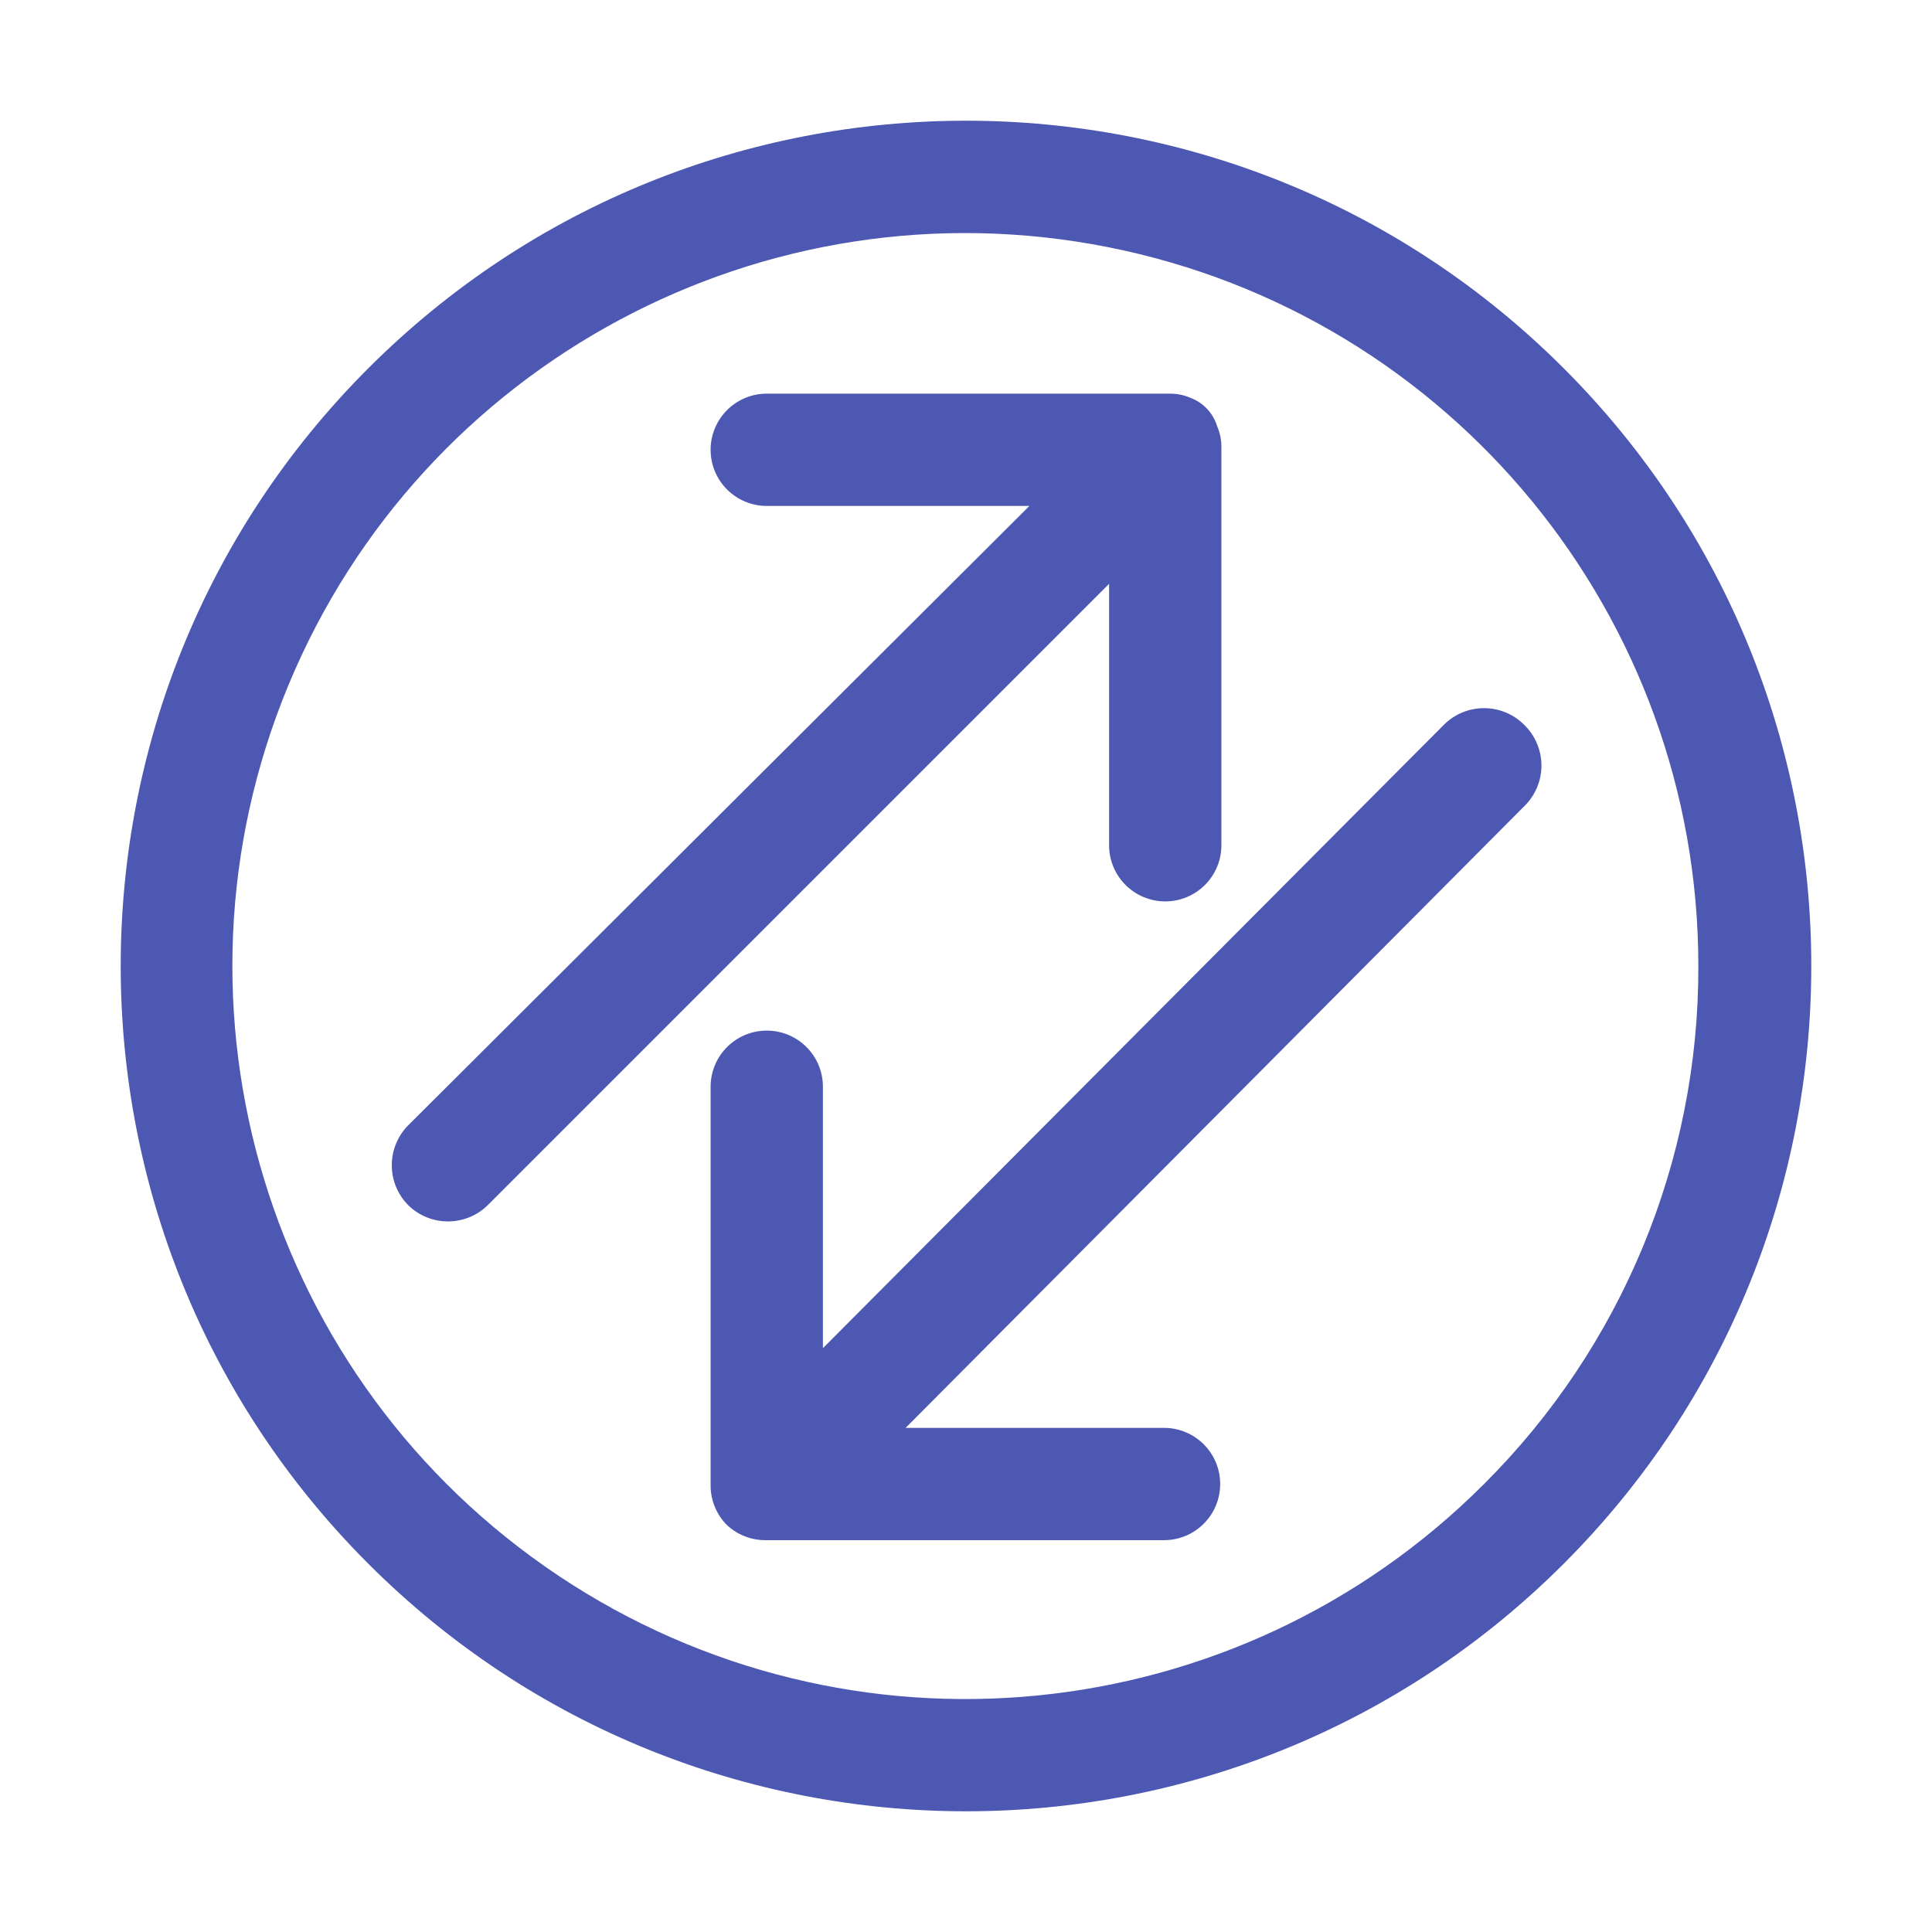
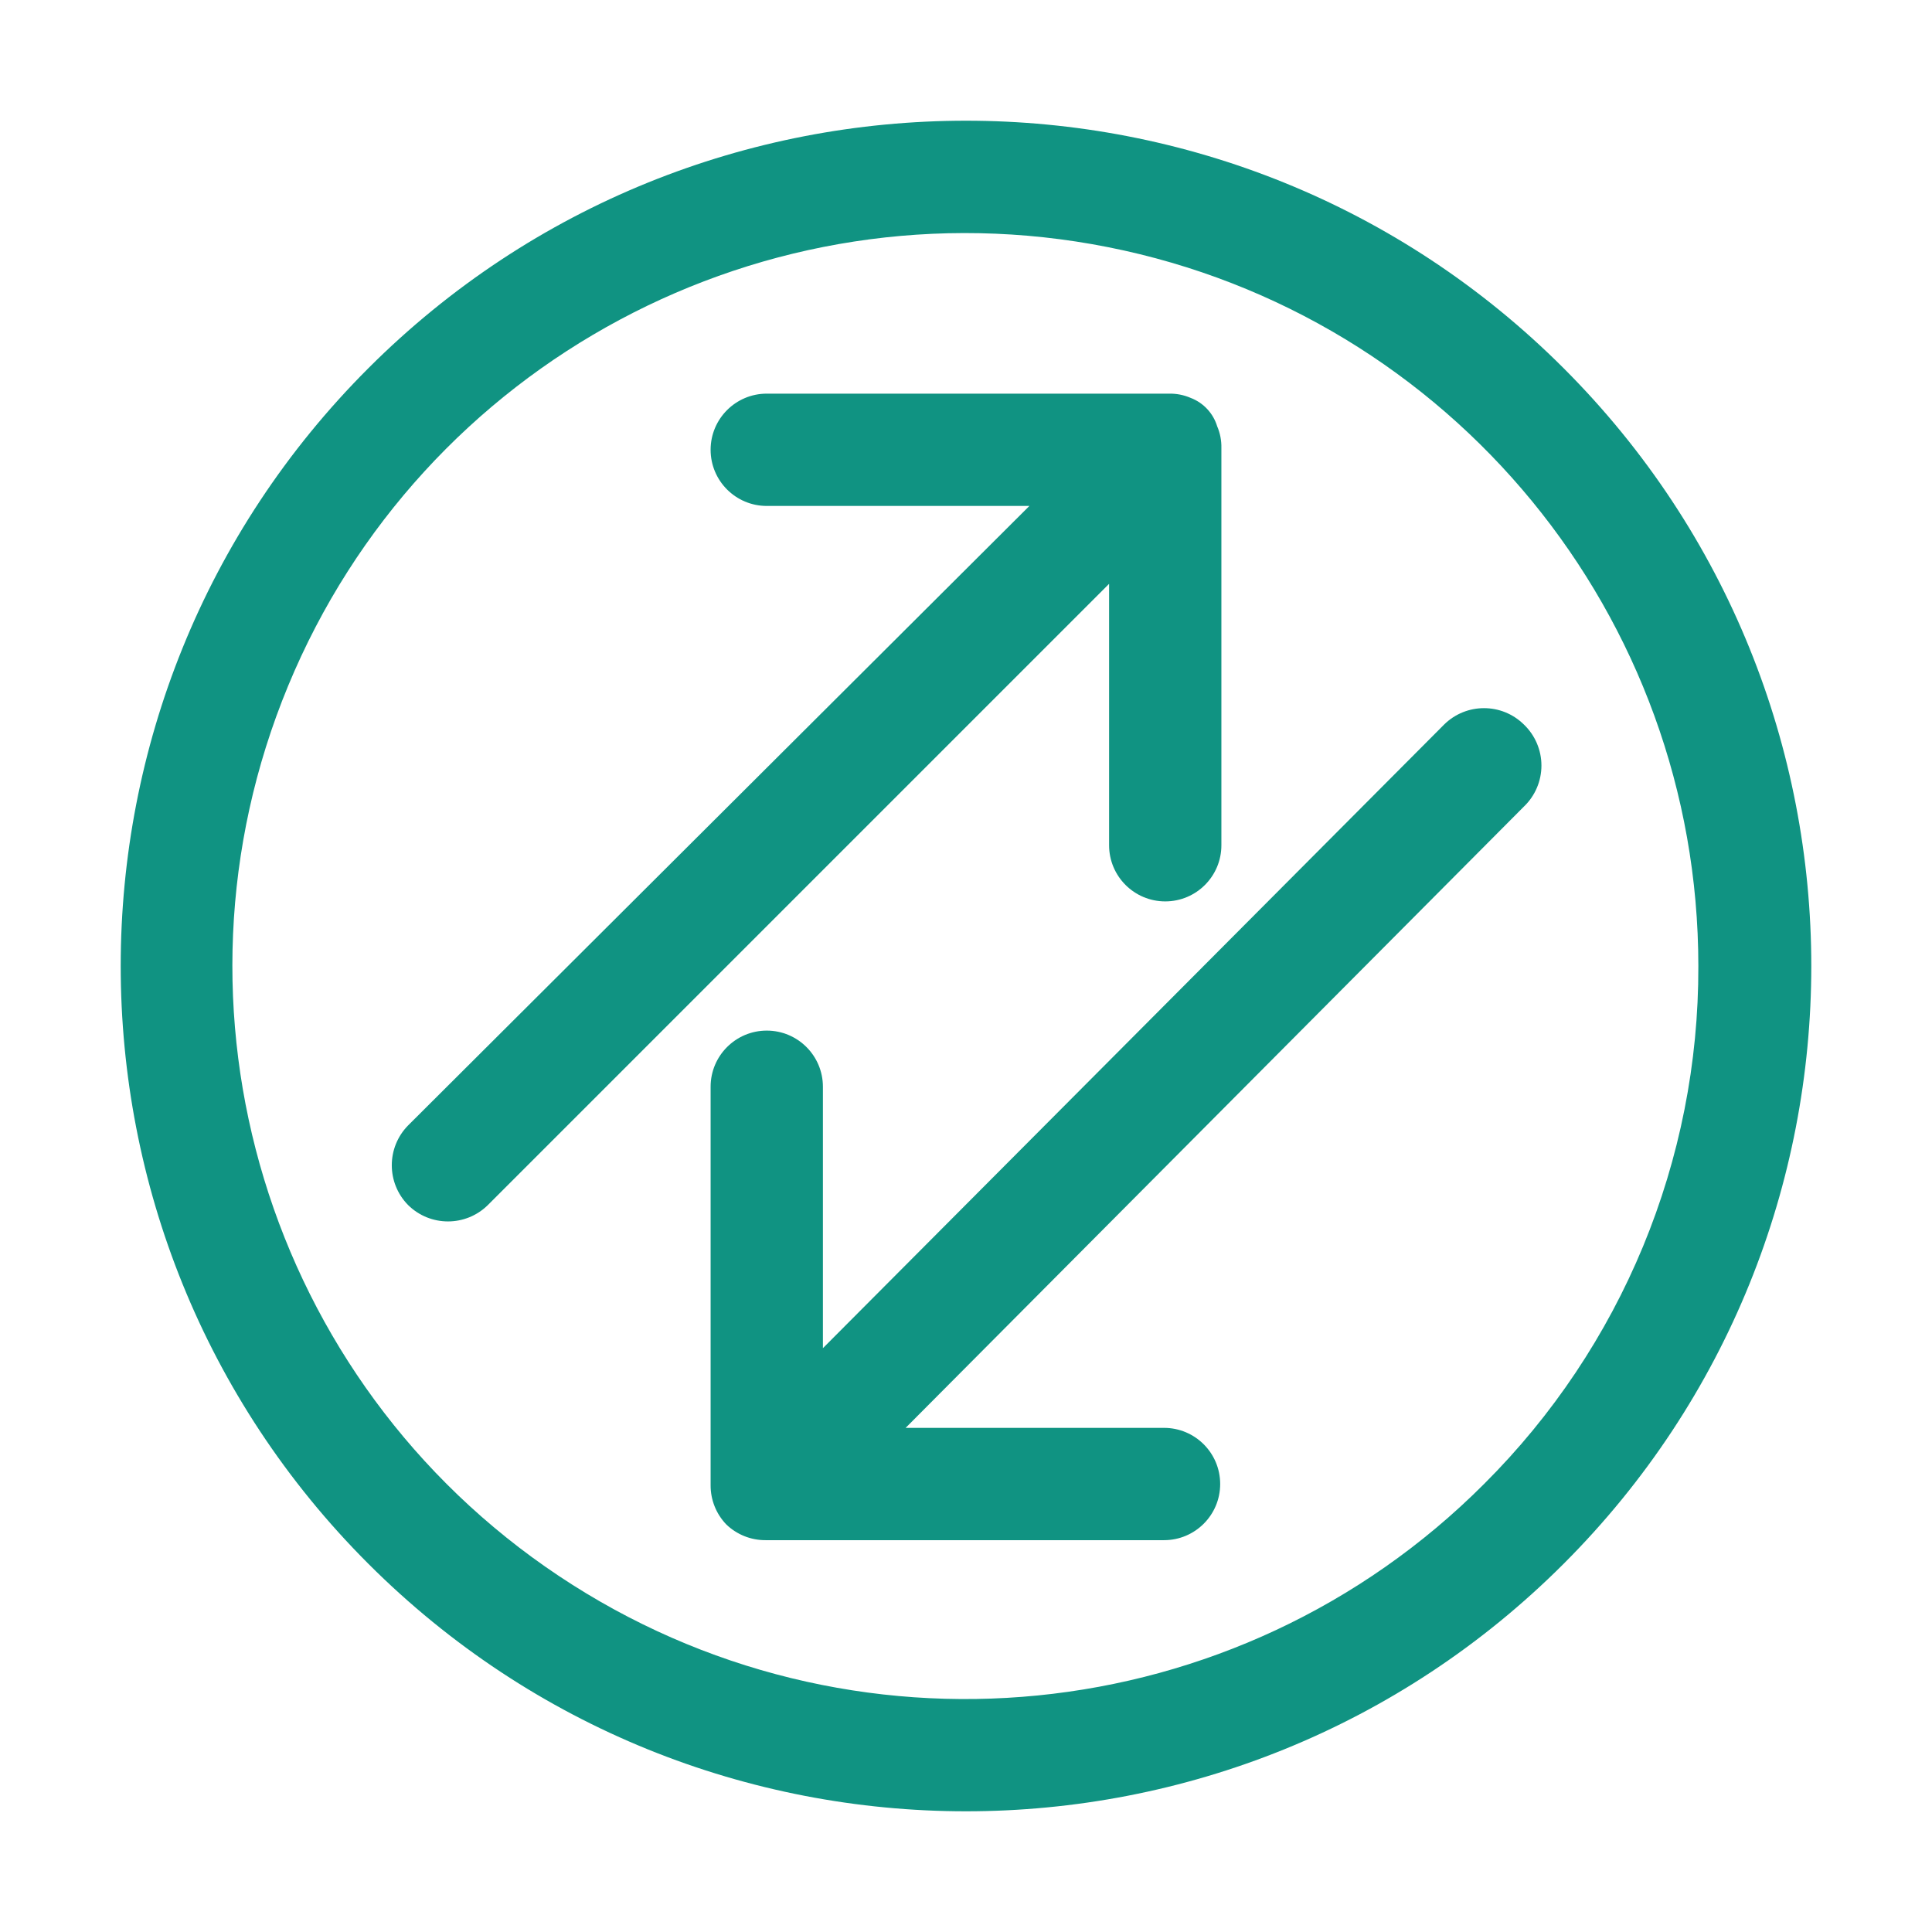
<svg xmlns="http://www.w3.org/2000/svg" id="SvgjsSvg1001" width="288" height="288" version="1.1">
  <defs id="SvgjsDefs1002" />
  <g id="SvgjsG1008" transform="matrix(1,0,0,1,0,0)">
    <svg viewBox="0 0 32 32" width="288" height="288">
-       <g data-name="Layer 21" fill="#4d58b2" class="color000 svgShape" data-darkreader-inline-fill="" style="--darkreader-inline-fill:#930000;">
-         <path d="M25.9,6.1A14,14,0,0,0,6.1,25.9,14,14,0,0,0,25.9,6.1ZM24.58,24.58A12.14,12.14,0,1,1,28.13,16,12.06,12.06,0,0,1,24.58,24.58Z" fill="#4d58b2" class="color000 svgShape" data-darkreader-inline-fill="" style="--darkreader-inline-fill:#930000;" />
-         <path d="M18.37,14a.93.93,0,0,0,1.86,0V7.42a.86.86,0,0,0-.07-.36h0A.73.73,0,0,0,20,6.78h0l0,0h0a.73.73,0,0,0-.28-.19.86.86,0,0,0-.36-.07H12.7a.93.93,0,0,0,0,1.86h4.35L6.76,18.64a.94.94,0,0,0,0,1.32.94.94,0,0,0,1.32,0L18.37,9.67Z" fill="#4d58b2" class="color000 svgShape" data-darkreader-inline-fill="" style="--darkreader-inline-fill:#930000;" />
-         <path d="M25.24,12a.94.94,0,0,0-1.32,0L13.63,22.33V18a.93.93,0,1,0-1.86,0v6.6a.93.93,0,0,0,.26.65h0l0,0h0a.93.93,0,0,0,.65.26h6.6a.93.93,0,0,0,0-1.86H15L25.24,13.36A.94.94,0,0,0,25.24,12Z" fill="#4d58b2" class="color000 svgShape" data-darkreader-inline-fill="" style="--darkreader-inline-fill:#930000;" />
+       <g data-name="Layer 21" fill="#109382" class="color000 svgShape">
+         <path d="M25.9,6.1A14,14,0,0,0,6.1,25.9,14,14,0,0,0,25.9,6.1ZM24.58,24.58A12.14,12.14,0,1,1,28.13,16,12.06,12.06,0,0,1,24.58,24.58Z" fill="#109382" class="color000 svgShape" />
+         <path d="M18.37,14a.93.93,0,0,0,1.86,0V7.42a.86.86,0,0,0-.07-.36h0A.73.73,0,0,0,20,6.78h0l0,0h0a.73.73,0,0,0-.28-.19.86.86,0,0,0-.36-.07H12.7a.93.93,0,0,0,0,1.86h4.35L6.76,18.64a.94.94,0,0,0,0,1.32.94.94,0,0,0,1.32,0L18.37,9.67Z" fill="#109382" class="color000 svgShape" />
+         <path d="M25.24,12a.94.94,0,0,0-1.32,0L13.63,22.33V18a.93.93,0,1,0-1.86,0v6.6a.93.93,0,0,0,.26.65h0l0,0h0a.93.93,0,0,0,.65.26h6.6a.93.93,0,0,0,0-1.86H15L25.24,13.36A.94.94,0,0,0,25.24,12Z" fill="#109382" class="color000 svgShape" />
      </g>
    </svg>
  </g>
</svg>
